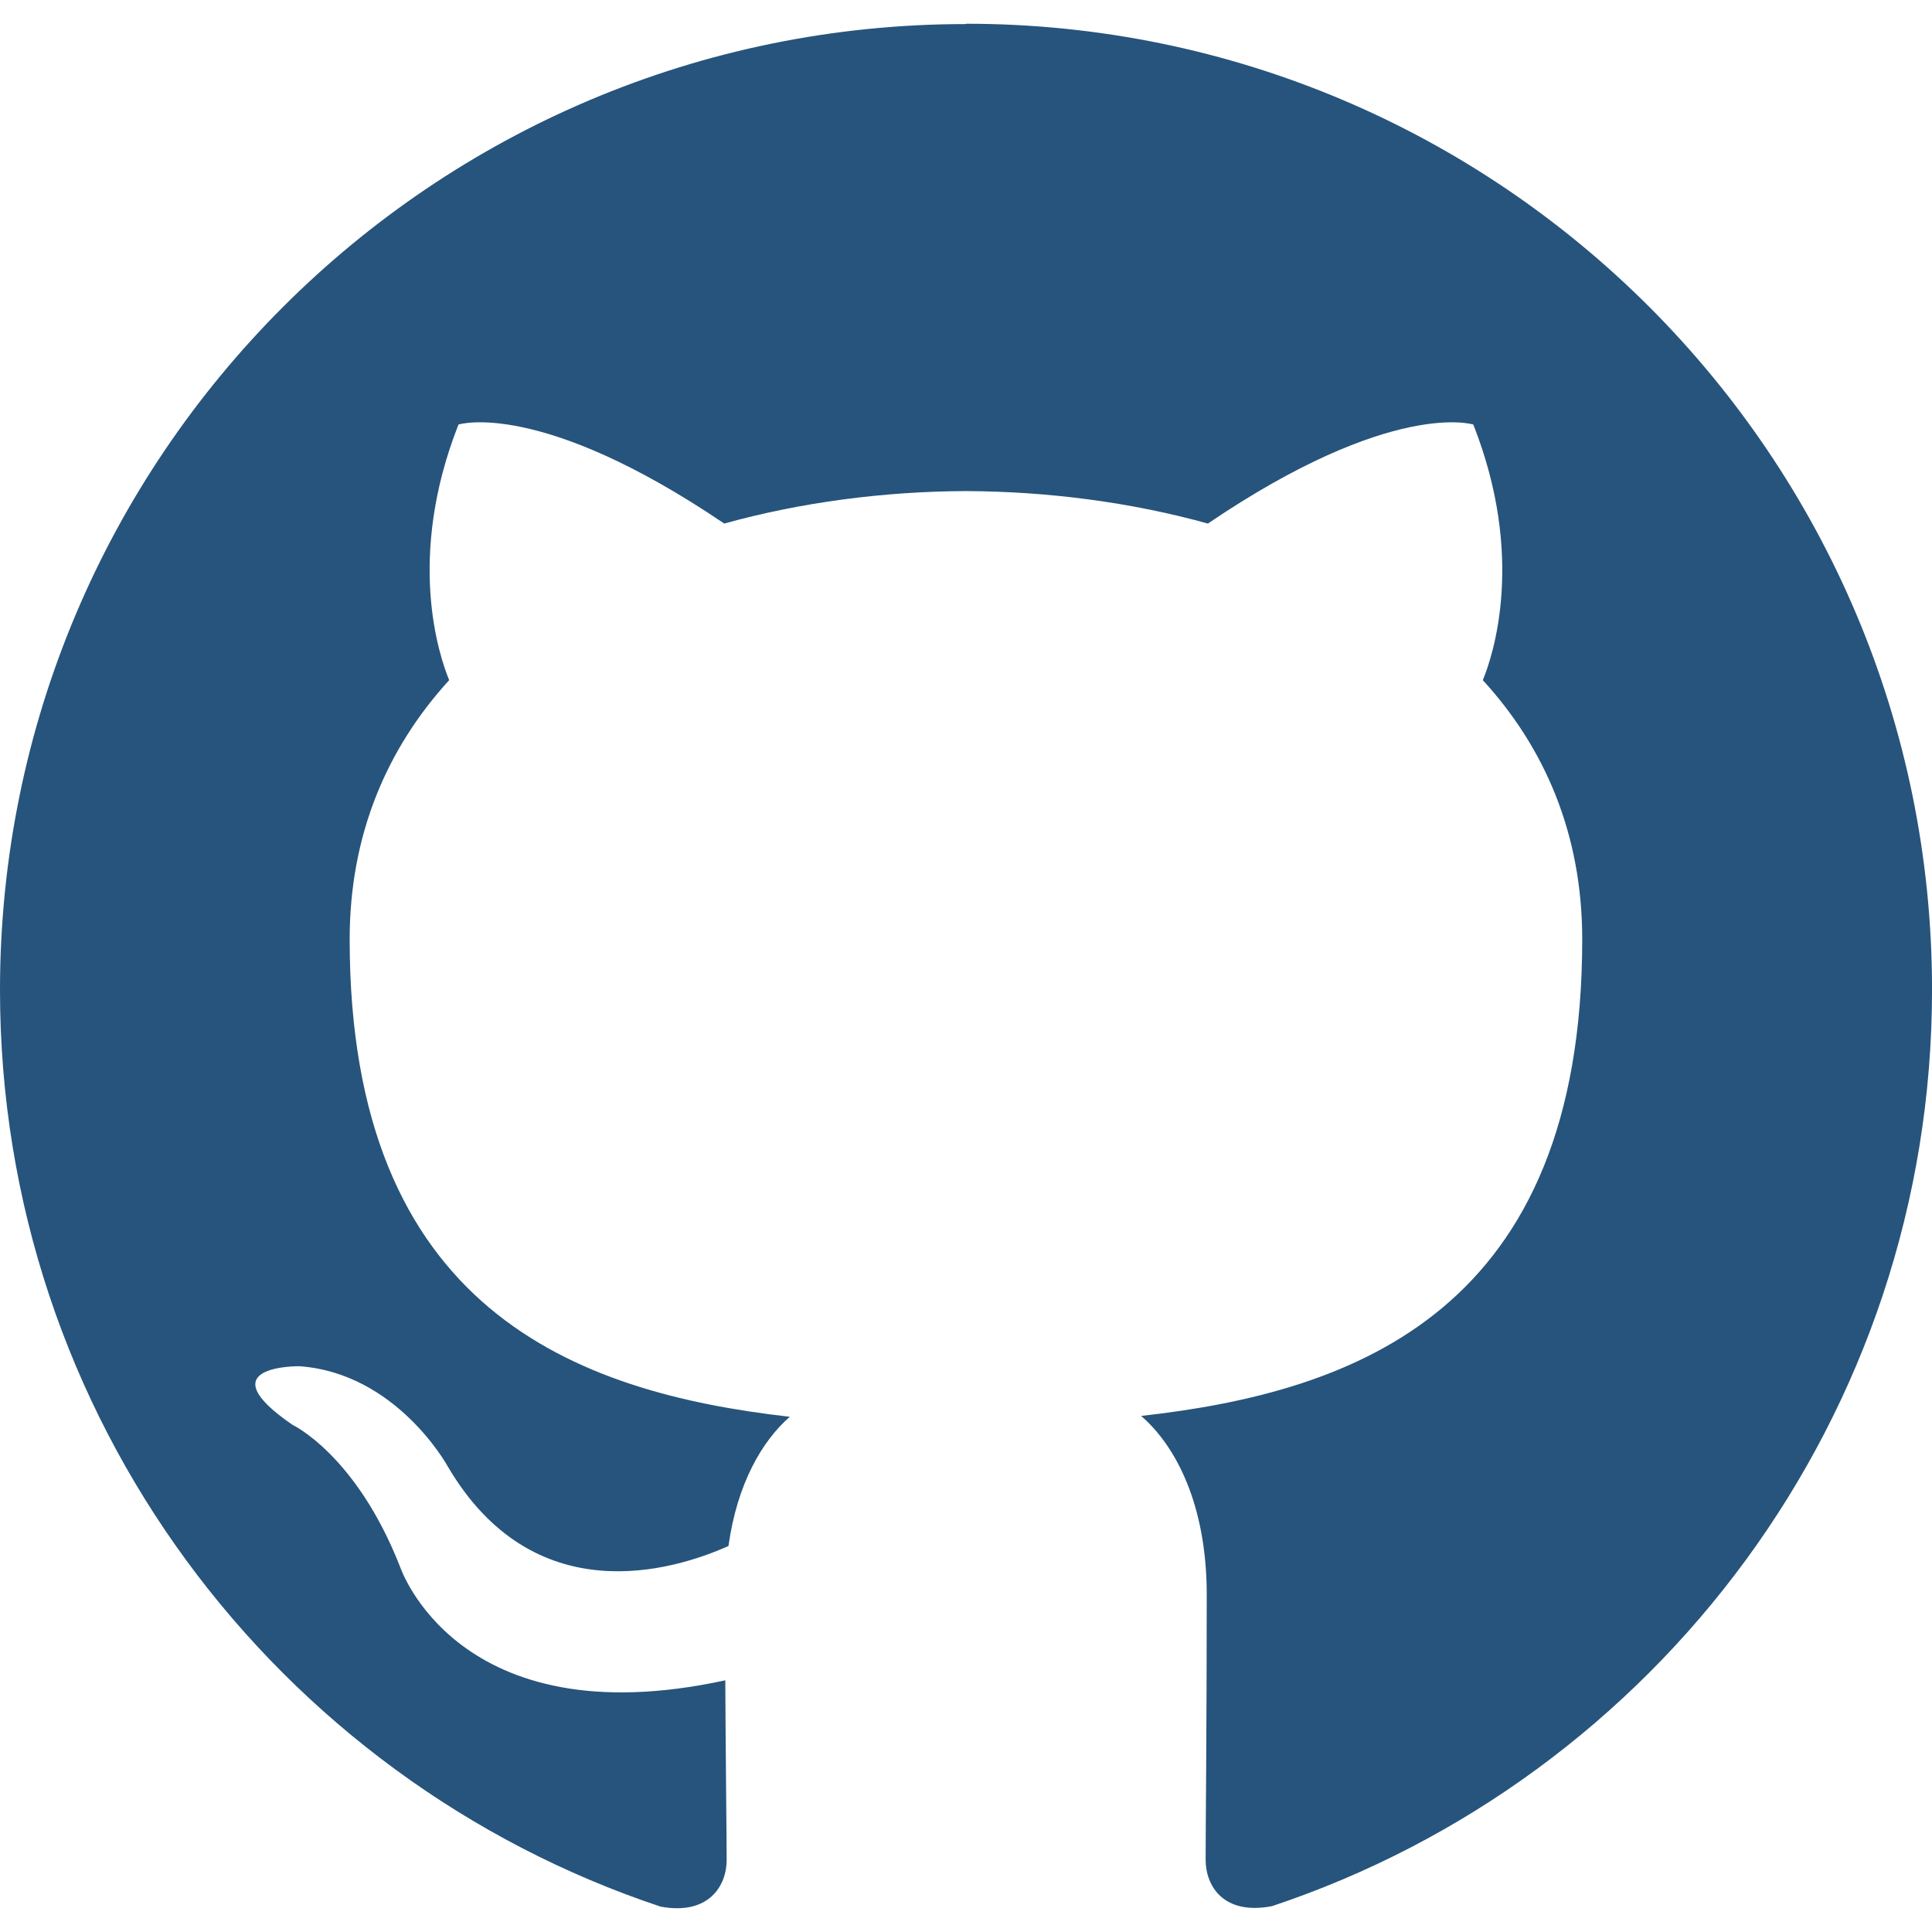
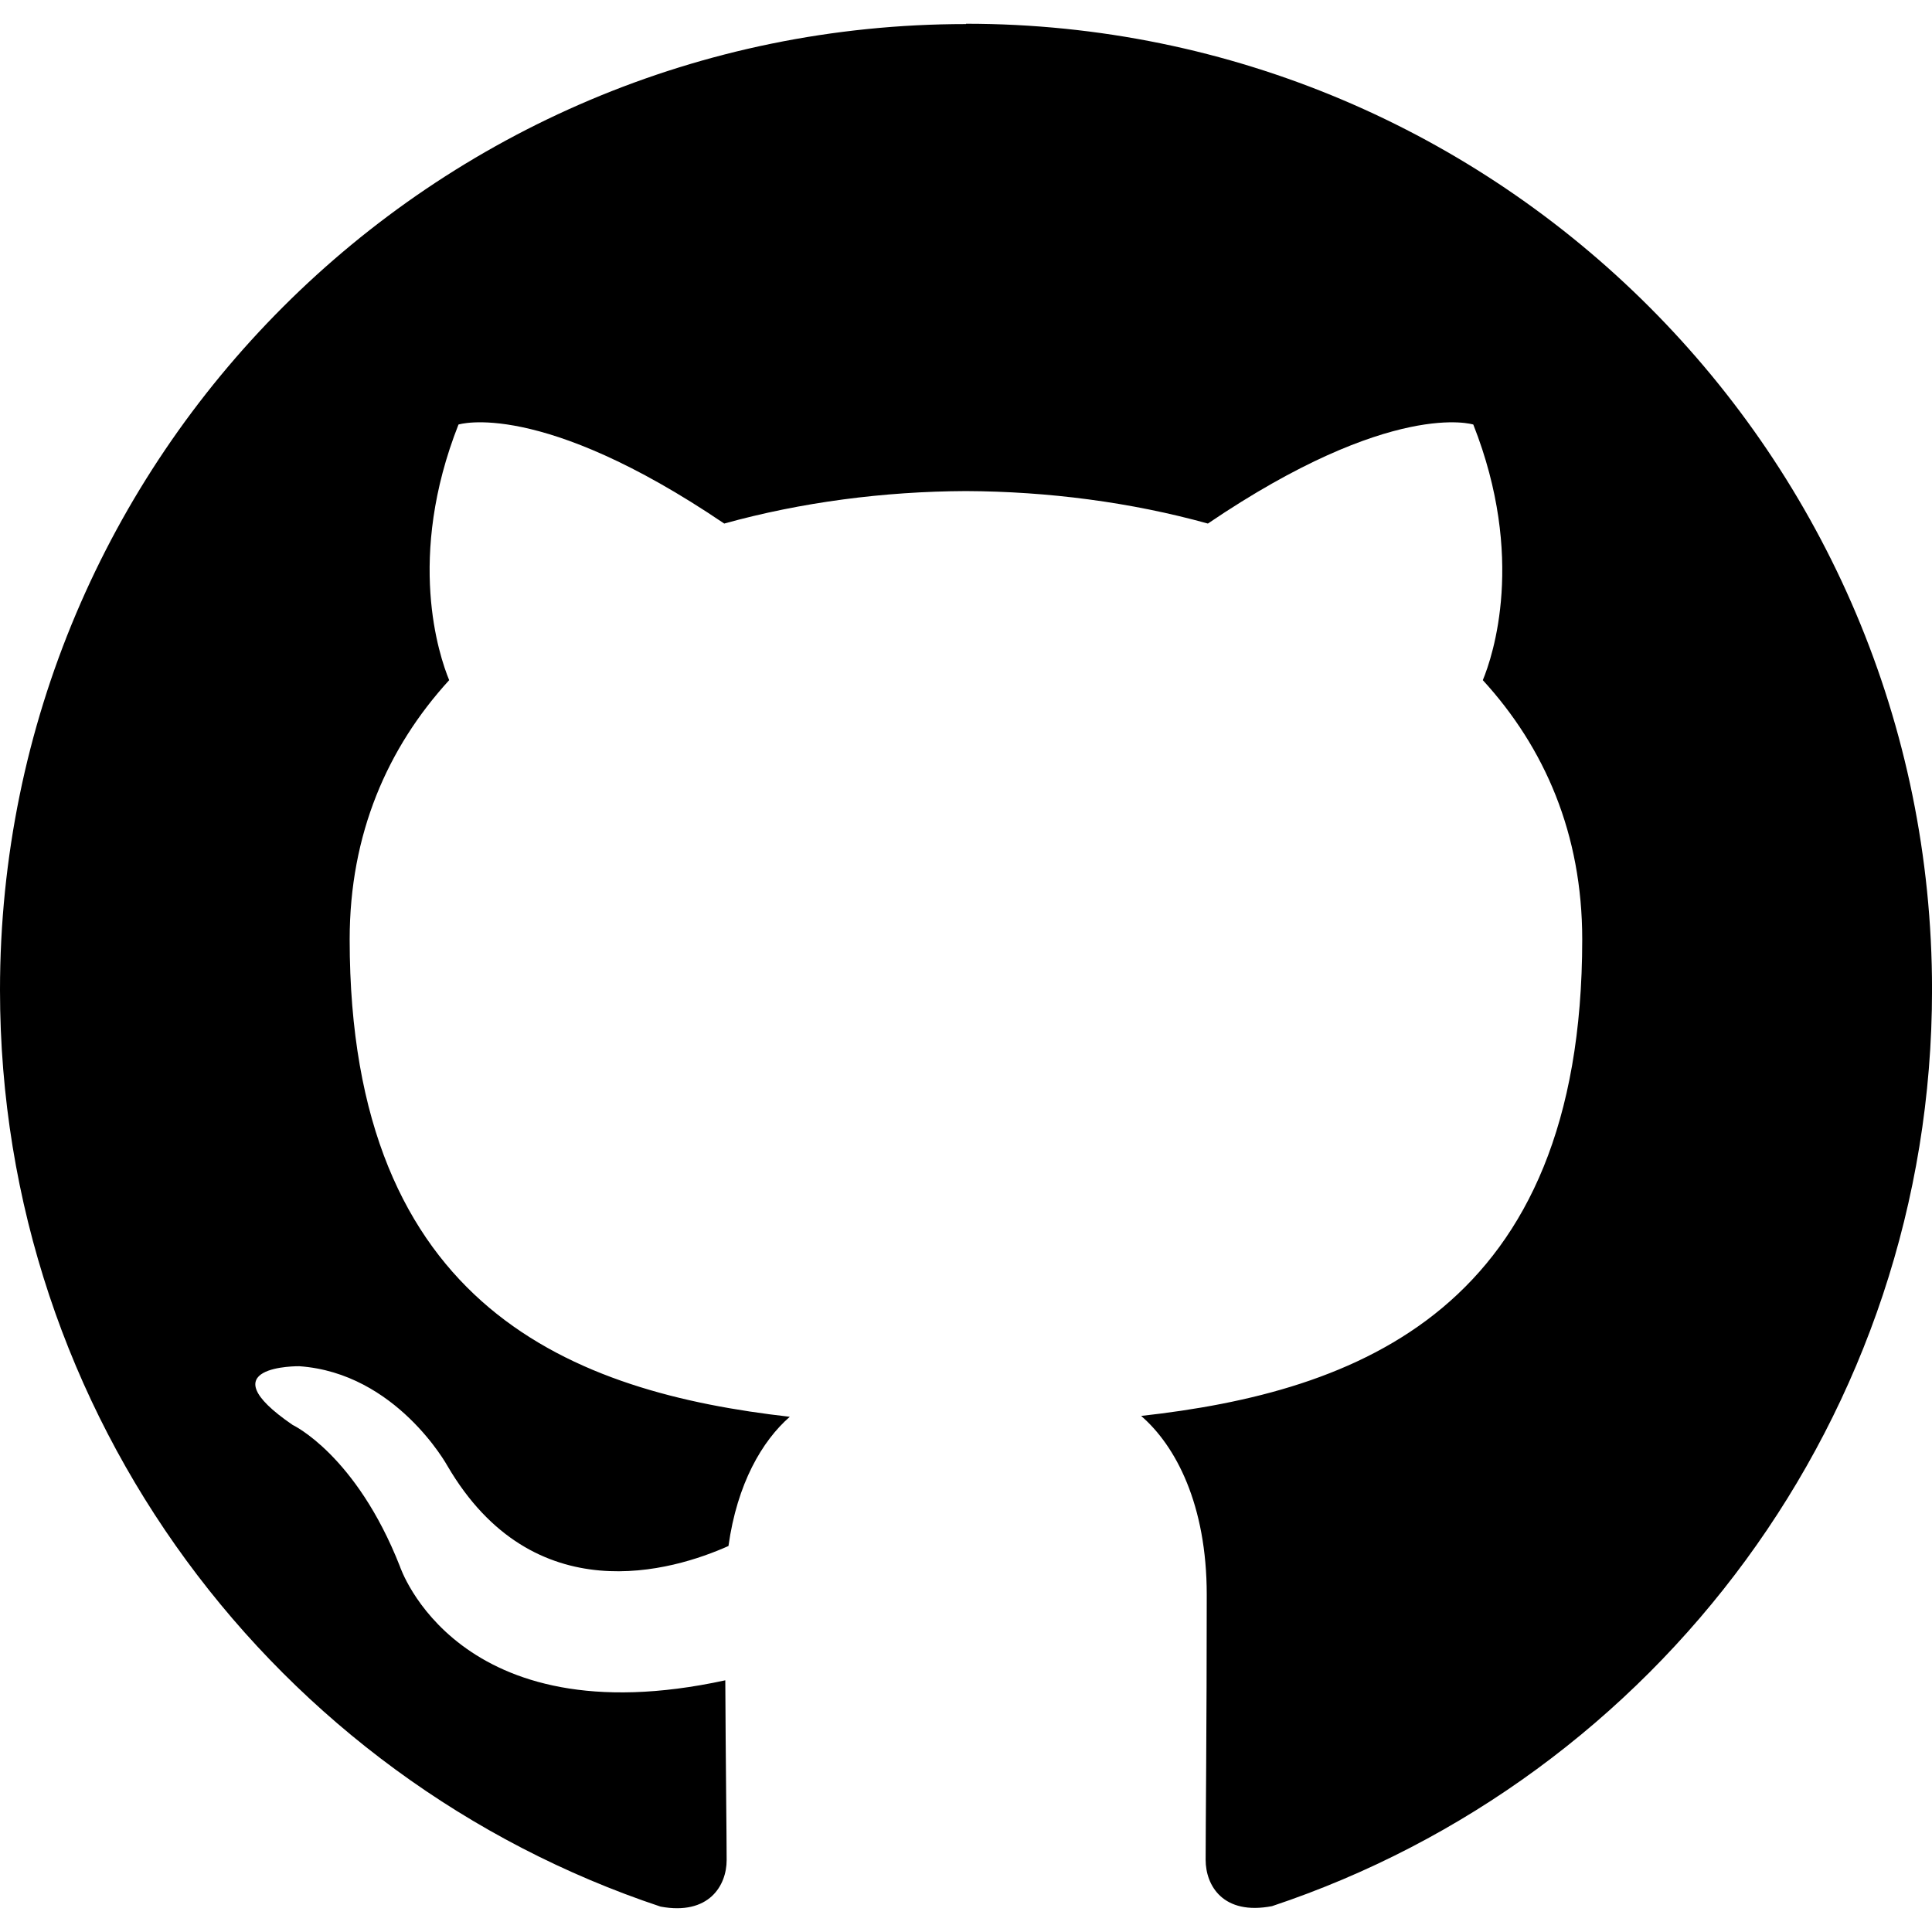
- <svg xmlns="http://www.w3.org/2000/svg" width="64" height="64" shape-rendering="geometricPrecision" text-rendering="geometricPrecision" fill="#26547c" image-rendering="optimizeQuality" viewBox="0 0 640 640">
+ <svg xmlns="http://www.w3.org/2000/svg" width="64" height="64" shape-rendering="geometricPrecision" text-rendering="geometricPrecision" image-rendering="optimizeQuality" viewBox="0 0 640 640">
  <path d="M319.988 7.973C143.293 7.973 0 151.242 0 327.96c0 141.392 91.678 261.298 218.826 303.63 16.004 2.964 21.886-6.957 21.886-15.414 0-7.63-.319-32.835-.449-59.552-89.032 19.359-107.8-37.772-107.8-37.772-14.552-36.993-35.529-46.831-35.529-46.831-29.032-19.879 2.209-19.442 2.209-19.442 32.126 2.245 49.04 32.954 49.04 32.954 28.56 48.922 74.883 34.76 93.131 26.598 2.882-20.681 11.15-34.807 20.315-42.803-71.08-8.067-145.797-35.516-145.797-158.14 0-34.926 12.52-63.485 32.965-85.88-3.33-8.078-14.291-40.606 3.083-84.674 0 0 26.87-8.61 88.029 32.8 25.512-7.075 52.878-10.642 80.056-10.76 27.2.118 54.614 3.673 80.162 10.76 61.076-41.386 87.922-32.8 87.922-32.8 17.398 44.08 6.485 76.631 3.154 84.675 20.516 22.394 32.93 50.953 32.93 85.879 0 122.907-74.883 149.93-146.117 157.856 11.481 9.921 21.733 29.398 21.733 59.233 0 42.792-.366 77.28-.366 87.804 0 8.516 5.764 18.473 21.992 15.354 127.076-42.354 218.637-162.274 218.637-303.582 0-176.695-143.269-319.988-320-319.988l-.023.107z" />
</svg>
